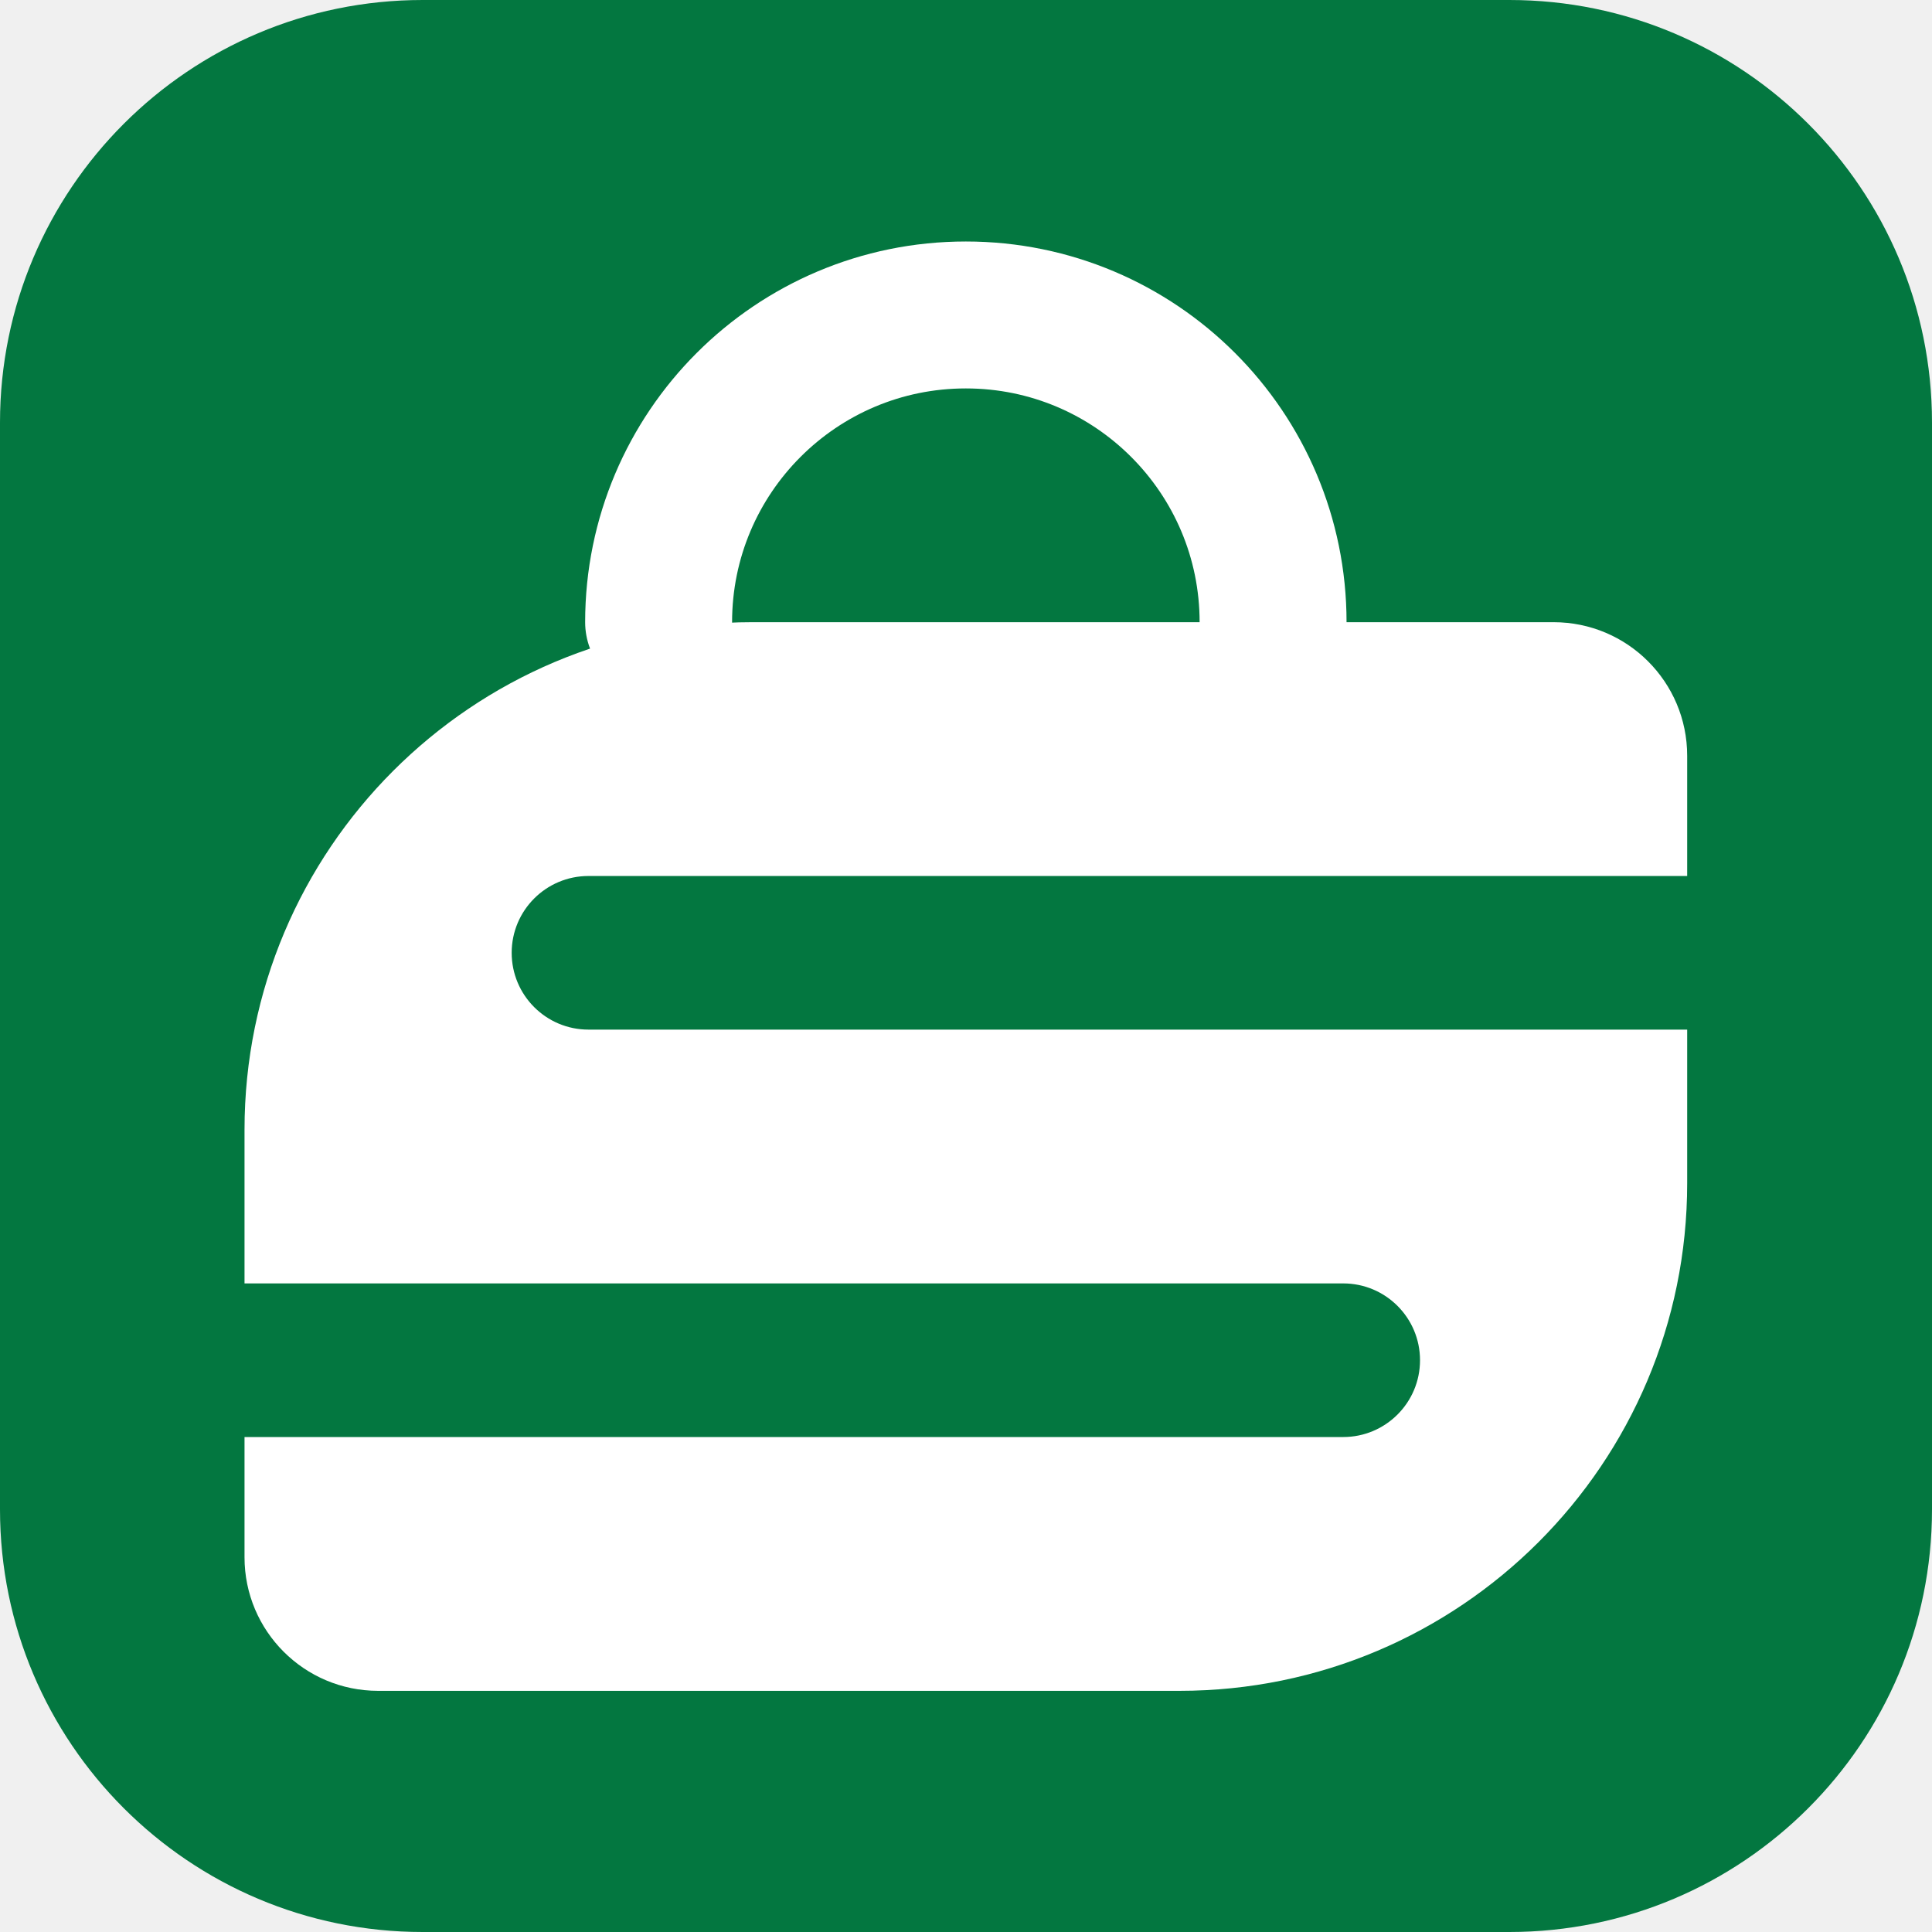
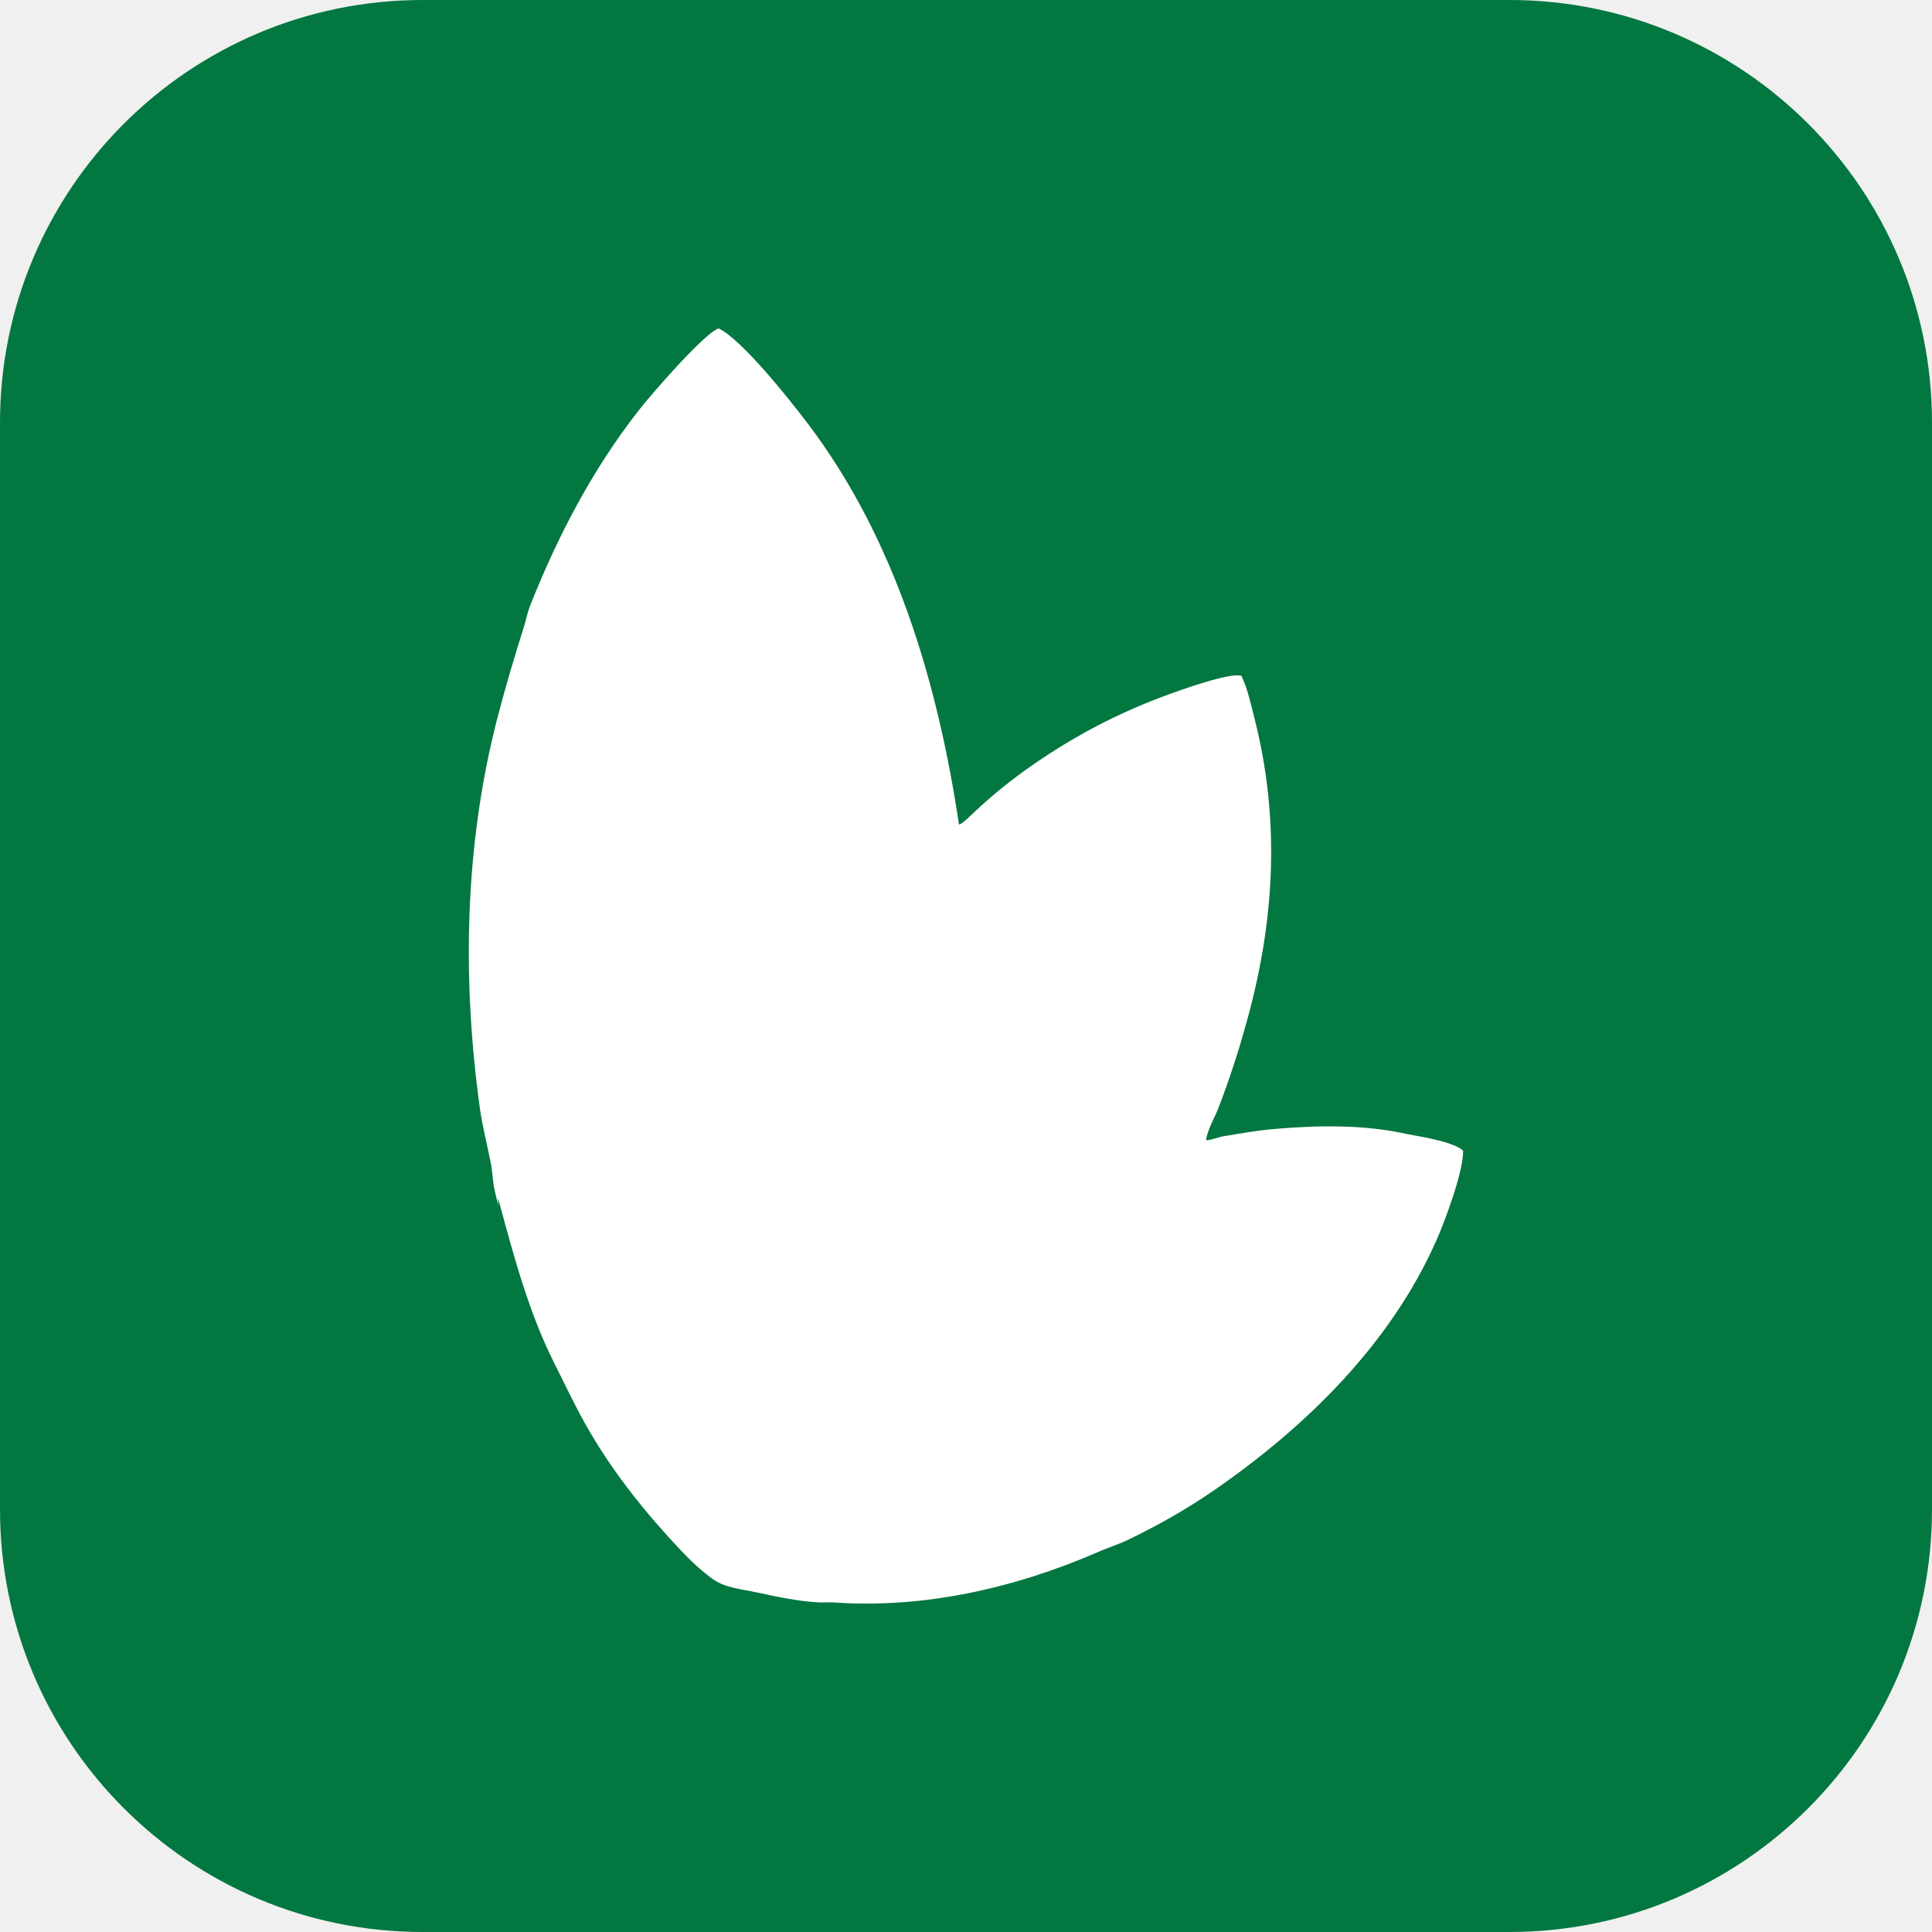
- <svg xmlns="http://www.w3.org/2000/svg" viewBox="0 0 64 64" width="64" height="64" fill="none">
+ <svg xmlns="http://www.w3.org/2000/svg" viewBox="0 0 64 64" width="64" height="64">
  <rect width="64" height="64" rx="14" fill="#037740" />
-   <g transform="translate(3.675 3.796) scale(0.885)">
-     <path d="M20.5 19A11.5 11.5 0 0 1 43.5 19" stroke="#fff" stroke-width="5.5" stroke-linecap="round" />
-     <path d="M24 19H54A5 5 0 0 1 59 24V28.5H17.875A2.875 2.875 0 0 0 17.875 34.25H59V40A19 19 0 0 1 40 59H10A5 5 0 0 1 5 54V49.5H46.125A2.875 2.875 0 0 0 46.125 43.75H5V38A19 19 0 0 1 24 19Z" fill="#fff" />
-   </g>
+   <path transform="translate(15.53 10.88) scale(0.037533)" fill="#fff" d="M220.6 0C241.5 10.4 282.6 62.2 298.9 83.6C376.4 185.6 413.9 312.8 432.6 437.7C434.3 438.6 443.8 429.1 445.5 427.5C461.7 412.1 479.2 398.1 497.6 385.3C536.5 358.4 574.9 338.5 618.8 322.6C624.7 320.5 671.7 303.2 681.9 306.6C687.3 318 689.8 329.9 692.9 342C716.2 432 711.7 521.3 686.8 611C679.6 637.2 671.2 663.3 661.4 688.5C658 697.3 652.1 706.6 650.7 716.3C651.8 717.3 662.3 713.7 664.8 713.2C681.4 710.4 696.6 707.7 712.7 706.4C751.2 703.2 791.4 702.6 829.3 711.3C832.1 712 868.9 717.1 877.6 725.8C877.6 745.4 861 789 854 804.8C813.8 895.8 739.8 968.5 659.1 1024.5C634.7 1041.4 609.1 1056 582.3 1068.9C574 1073 564.7 1075.8 556.1 1079.6C482.4 1111.7 401.7 1130.1 322 1124.4C317.6 1124.1 313.2 1124.6 308.7 1124.4C291 1123.4 272.4 1119.5 254.8 1115.7C241.7 1112.8 226 1111.7 214.9 1103.5C204.2 1095.6 196.1 1087.9 187.1 1078.4C156.6 1046.1 129.1 1012 106.6 973.5C94.9 953.5 85.4 933 75 912.4C53.4 869.1 40.5 821.7 27.9 775.2C22.1 753.6 30.1 792.8 22.6 759.6C21 752.4 21 745.1 19.6 737.6C16.5 721.7 12 704.3 9.7 687.8C-6.1 573.3-3.8 455 25.6 342.4C32.5 315.9 40.1 290.4 48.4 264.1C50.4 257.9 51.7 250.8 54.1 244.7C78.4 183.4 108.8 125.1 149.5 72.9C163.1 55.5 209.4 2.8 220.6 0Z" />
</svg>
